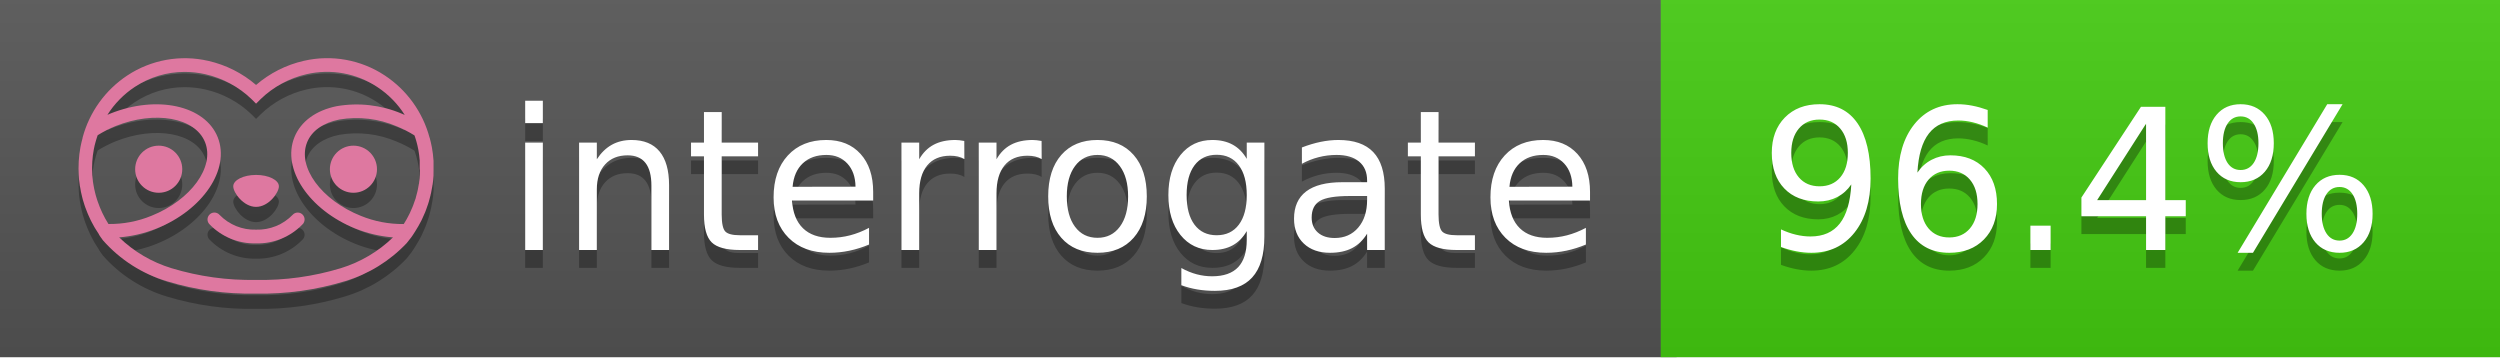
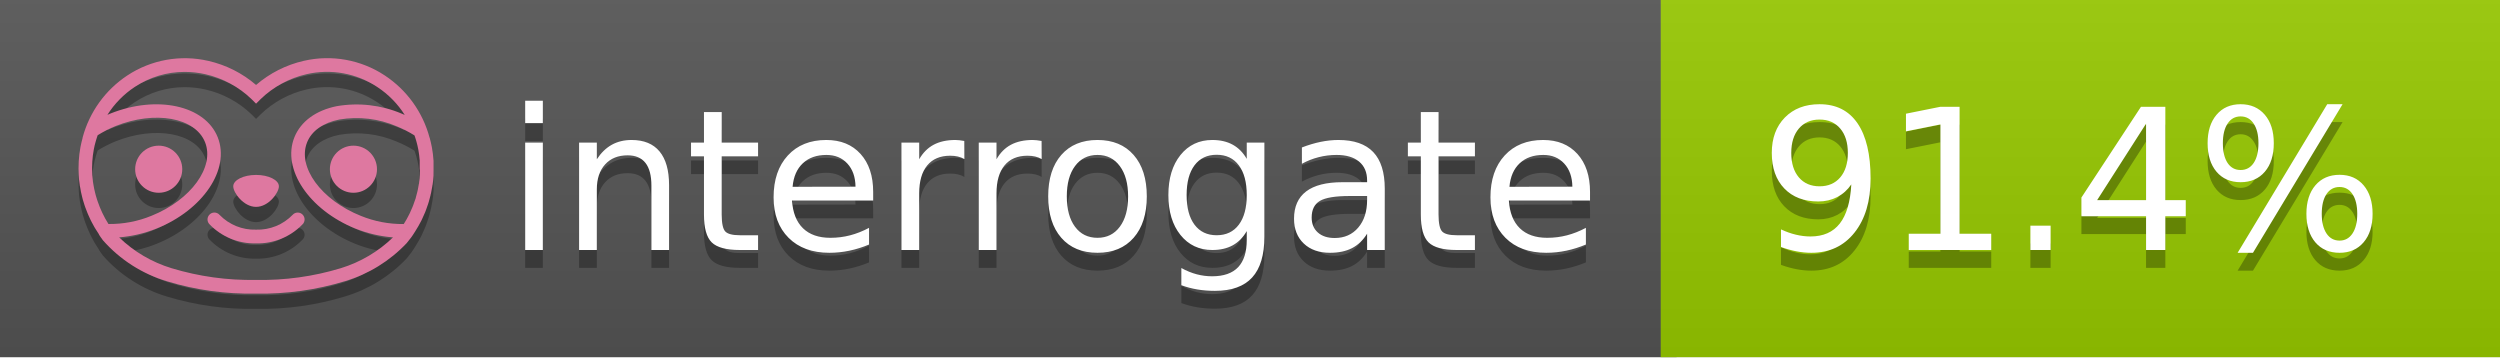
<svg xmlns="http://www.w3.org/2000/svg" width="140" height="20" viewBox="0 0 140 20" version="1.1" xml:space="preserve" style="fill-rule:evenodd;clip-rule:evenodd;stroke-linejoin:round;stroke-miterlimit:2;">
  <g transform="matrix(1,0,0,1,22,0)">
    <g id="backgrounds" transform="matrix(1.32789,0,0,1,-22.3892,0)">
      <rect x="0" y="0" width="71" height="20" style="fill:rgb(85,85,85);" />
    </g>
-     <rect x="71" y="0" width="47" height="20" data-interrogate="color" style="fill:#4c1" />
+     <rect x="71" y="0" width="47" height="20" data-interrogate="color" style="fill:#97CA00" />
    <g transform="matrix(1.19746,0,0,1,-22.3744,-4.85723e-16)">
      <rect x="0" y="0" width="118" height="20" style="fill:url(#_Linear1);" />
    </g>
  </g>
  <g fill="#fff" text-anchor="middle" font-family="DejaVu Sans,Verdana,Geneva,sans-serif" font-size="110">
    <text x="590" y="150" fill="#010101" fill-opacity=".3" transform="scale(.1)" textLength="610">interrogate</text>
    <text x="590" y="140" transform="scale(.1)" textLength="610">interrogate</text>
-     <text x="1160" y="150" fill="#010101" fill-opacity=".3" transform="scale(.1)" textLength="370" data-interrogate="result">96.4%</text>
-     <text x="1160" y="140" transform="scale(.1)" textLength="370" data-interrogate="result">96.4%</text>
+     <text x="1160" y="150" fill="#010101" fill-opacity=".3" transform="scale(.1)" textLength="370" data-interrogate="result">91.4%</text>
+     <text x="1160" y="140" transform="scale(.1)" textLength="370" data-interrogate="result">91.4%</text>
  </g>
  <g id="logo-shadow" transform="matrix(0.854876,0,0,0.854876,-6.73514,1.732)">
    <g transform="matrix(0.299012,0,0,0.299012,9.70229,-6.68582)">
      <path d="M50,64.25C52.76,64.25 55,61.13 55,59.75C55,58.37 52.76,57.25 50,57.25C47.24,57.25 45,58.37 45,59.75C45,61.13 47.24,64.25 50,64.25Z" style="fill:rgb(1,1,1);fill-opacity:0.3;fill-rule:nonzero;" />
    </g>
    <g transform="matrix(0.299012,0,0,0.299012,9.70229,-6.68582)">
      <path d="M88,49.05C86.506,43.475 83.018,38.638 78.2,35.46C72.969,32.002 66.539,30.844 60.43,32.26C56.576,33.145 52.995,34.958 50,37.54C46.998,34.958 43.411,33.149 39.55,32.27C33.441,30.853 27.011,32.011 21.78,35.47C16.97,38.652 13.489,43.489 12,49.06L12,49.13C11.82,49.79 11.66,50.46 11.53,51.13C11.146,53.207 11.021,55.323 11.16,57.43C11.16,58.03 11.26,58.63 11.34,59.23C11.34,59.51 11.43,59.79 11.48,60.07C11.53,60.35 11.58,60.68 11.64,60.98C11.7,61.28 11.8,61.69 11.89,62.05C11.98,62.41 11.99,62.47 12.05,62.68C12.16,63.07 12.28,63.46 12.41,63.84L12.58,64.34C12.72,64.74 12.88,65.14 13.04,65.53L13.23,65.98C13.403,66.373 13.583,66.767 13.77,67.16L13.99,67.59C14.19,67.97 14.39,68.35 14.61,68.73L14.87,69.15C15.1,69.52 15.33,69.89 15.58,70.26L15.58,70.32L15.99,70.93C16.14,71.14 16.29,71.36 16.45,71.57C20.206,75.83 25.086,78.95 30.53,80.57C36.839,82.48 43.41,83.385 50,83.25C56.599,83.374 63.177,82.456 69.49,80.53C74.644,78.978 79.303,76.102 83,72.19C83.34,71.78 83.65,71.35 84,70.92L84.18,70.66L84.33,70.44L84.41,70.32C84.55,70.12 84.67,69.9 84.81,69.7C85.07,69.3 85.32,68.89 85.55,68.48C85.78,68.07 86.02,67.65 86.23,67.22C86.31,67.05 86.39,66.88 86.47,66.7C86.67,66.28 86.85,65.87 87.03,65.44L87.23,64.92C87.397,64.487 87.55,64.05 87.69,63.61L87.85,63.09C87.98,62.64 88.1,62.19 88.21,61.74C88.21,61.57 88.3,61.39 88.33,61.22C88.43,60.75 88.52,60.22 88.6,59.79C88.6,59.64 88.66,59.49 88.68,59.33C88.77,58.71 88.84,58.08 88.88,57.45L88.88,54.17C88.817,53.164 88.693,52.162 88.51,51.17C88.38,50.5 88.23,49.84 88.05,49.17L88,49.05ZM85.89,56.44L85.89,57.23C85.89,57.78 85.79,58.32 85.72,58.86C85.72,59.01 85.72,59.15 85.65,59.3C85.59,59.7 85.51,60.11 85.43,60.51L85.32,60.99C85.23,61.38 85.12,61.77 85.01,62.16C85.01,62.31 84.93,62.46 84.88,62.6C84.74,63.04 84.59,63.47 84.42,63.9L84.27,64.28C84.1,64.71 83.91,65.14 83.71,65.56C83.51,65.98 83.43,66.12 83.28,66.4L83.01,66.91C82.83,67.223 82.643,67.537 82.45,67.85L82.35,68.01C79.121,68.047 75.918,67.434 72.93,66.21C64.27,62.74 59,55.52 61.18,50.11C62.18,47.6 64.7,45.82 68.26,45.11C72.489,44.395 76.835,44.908 80.78,46.59C82.141,47.144 83.453,47.813 84.7,48.59C84.76,48.76 84.82,48.93 84.88,49.1C84.94,49.27 85.05,49.63 85.12,49.9C85.28,50.5 85.44,51.1 85.55,51.73C85.691,52.507 85.792,53.292 85.85,54.08L85.85,55.89C85.85,56.12 85.91,56.25 85.91,56.45L85.89,56.44ZM17.66,68C16.668,66.435 15.869,64.756 15.28,63L15.17,62.68C15.06,62.35 14.96,62.01 14.87,61.68C14.823,61.493 14.777,61.31 14.73,61.13C14.66,60.84 14.59,60.55 14.53,60.27C14.47,59.99 14.43,59.72 14.38,59.44C14.33,59.16 14.3,59 14.27,58.78C14.2,58.27 14.15,57.78 14.11,57.23L14.11,57.03C14.008,55.236 14.122,53.437 14.45,51.67C14.56,51.06 14.71,50.46 14.88,49.87C14.96,49.59 15.04,49.32 15.13,49.05C15.22,48.78 15.24,48.72 15.3,48.55C16.548,47.774 17.859,47.105 19.22,46.55C27.86,43.09 36.65,44.67 38.82,50.08C40.99,55.49 35.73,62.74 27.09,66.2C24.101,67.431 20.893,68.043 17.66,68ZM68.57,77.68C62.554,79.508 56.287,80.376 50,80.25C43.737,80.37 37.495,79.506 31.5,77.69C27.185,76.38 23.243,74.062 20,70.93C22.815,70.706 25.58,70.055 28.2,69C38.37,64.92 44.39,56 41.6,49C38.81,42 28.27,39.72 18.1,43.8L17.43,44.09C18.973,41.648 21.019,39.561 23.43,37.97C26.671,35.824 30.473,34.68 34.36,34.68C35.884,34.681 37.404,34.852 38.89,35.19C42.694,36.049 46.191,37.935 49,40.64L50,41.64L51,40.64C53.797,37.937 57.279,36.049 61.07,35.18C66.402,33.947 72.014,34.968 76.57,38C78.98,39.588 81.026,41.671 82.57,44.11L81.9,43.82C77.409,41.921 72.464,41.355 67.66,42.19C63.08,43.12 59.79,45.54 58.39,49.02C55.6,55.97 61.62,64.94 71.79,69.02C74.414,70.07 77.182,70.714 80,70.93C76.776,74.05 72.859,76.363 68.57,77.68Z" style="fill:rgb(1,1,1);fill-opacity:0.3;fill-rule:nonzero;" />
    </g>
    <g transform="matrix(0.299012,0,0,0.299012,9.70229,-6.68582)">
      <circle cx="71.33" cy="56" r="5.16" style="fill:rgb(1,1,1);fill-opacity:0.3;" />
    </g>
    <g transform="matrix(0.299012,0,0,0.299012,9.70229,-6.68582)">
      <circle cx="28.67" cy="56" r="5.16" style="fill:rgb(1,1,1);fill-opacity:0.3;" />
    </g>
    <g transform="matrix(0.299012,0,0,0.299012,9.70229,-6.68582)">
      <path d="M58,66C55.912,68.161 53.003,69.339 50,69.24C46.997,69.339 44.088,68.161 42,66C41.714,65.677 41.302,65.491 40.87,65.491C40.042,65.491 39.361,66.172 39.361,67C39.361,67.368 39.496,67.724 39.74,68C42.403,70.804 46.134,72.35 50,72.25C53.862,72.347 57.59,70.802 60.25,68C60.495,67.725 60.63,67.369 60.63,67C60.63,66.174 59.951,65.495 59.125,65.495C58.695,65.495 58.285,65.679 58,66Z" style="fill:rgb(1,1,1);fill-opacity:0.3;fill-rule:nonzero;" />
    </g>
  </g>
  <g id="logo-pink" transform="matrix(0.854876,0,0,0.854876,-6.73514,0.877124)">
    <g transform="matrix(0.299012,0,0,0.299012,9.70229,-6.68582)">
      <path d="M50,64.25C52.76,64.25 55,61.13 55,59.75C55,58.37 52.76,57.25 50,57.25C47.24,57.25 45,58.37 45,59.75C45,61.13 47.24,64.25 50,64.25Z" style="fill:rgb(222,120,160);fill-rule:nonzero;" />
    </g>
    <g transform="matrix(0.299012,0,0,0.299012,9.70229,-6.68582)">
      <path d="M88,49.05C86.506,43.475 83.018,38.638 78.2,35.46C72.969,32.002 66.539,30.844 60.43,32.26C56.576,33.145 52.995,34.958 50,37.54C46.998,34.958 43.411,33.149 39.55,32.27C33.441,30.853 27.011,32.011 21.78,35.47C16.97,38.652 13.489,43.489 12,49.06L12,49.13C11.82,49.79 11.66,50.46 11.53,51.13C11.146,53.207 11.021,55.323 11.16,57.43C11.16,58.03 11.26,58.63 11.34,59.23C11.34,59.51 11.43,59.79 11.48,60.07C11.53,60.35 11.58,60.68 11.64,60.98C11.7,61.28 11.8,61.69 11.89,62.05C11.98,62.41 11.99,62.47 12.05,62.68C12.16,63.07 12.28,63.46 12.41,63.84L12.58,64.34C12.72,64.74 12.88,65.14 13.04,65.53L13.23,65.98C13.403,66.373 13.583,66.767 13.77,67.16L13.99,67.59C14.19,67.97 14.39,68.35 14.61,68.73L14.87,69.15C15.1,69.52 15.33,69.89 15.58,70.26L15.58,70.32L15.99,70.93C16.14,71.14 16.29,71.36 16.45,71.57C20.206,75.83 25.086,78.95 30.53,80.57C36.839,82.48 43.41,83.385 50,83.25C56.599,83.374 63.177,82.456 69.49,80.53C74.644,78.978 79.303,76.102 83,72.19C83.34,71.78 83.65,71.35 84,70.92L84.18,70.66L84.33,70.44L84.41,70.32C84.55,70.12 84.67,69.9 84.81,69.7C85.07,69.3 85.32,68.89 85.55,68.48C85.78,68.07 86.02,67.65 86.23,67.22C86.31,67.05 86.39,66.88 86.47,66.7C86.67,66.28 86.85,65.87 87.03,65.44L87.23,64.92C87.397,64.487 87.55,64.05 87.69,63.61L87.85,63.09C87.98,62.64 88.1,62.19 88.21,61.74C88.21,61.57 88.3,61.39 88.33,61.22C88.43,60.75 88.52,60.22 88.6,59.79C88.6,59.64 88.66,59.49 88.68,59.33C88.77,58.71 88.84,58.08 88.88,57.45L88.88,54.17C88.817,53.164 88.693,52.162 88.51,51.17C88.38,50.5 88.23,49.84 88.05,49.17L88,49.05ZM85.89,56.44L85.89,57.23C85.89,57.78 85.79,58.32 85.72,58.86C85.72,59.01 85.72,59.15 85.65,59.3C85.59,59.7 85.51,60.11 85.43,60.51L85.32,60.99C85.23,61.38 85.12,61.77 85.01,62.16C85.01,62.31 84.93,62.46 84.88,62.6C84.74,63.04 84.59,63.47 84.42,63.9L84.27,64.28C84.1,64.71 83.91,65.14 83.71,65.56C83.51,65.98 83.43,66.12 83.28,66.4L83.01,66.91C82.83,67.223 82.643,67.537 82.45,67.85L82.35,68.01C79.121,68.047 75.918,67.434 72.93,66.21C64.27,62.74 59,55.52 61.18,50.11C62.18,47.6 64.7,45.82 68.26,45.11C72.489,44.395 76.835,44.908 80.78,46.59C82.141,47.144 83.453,47.813 84.7,48.59C84.76,48.76 84.82,48.93 84.88,49.1C84.94,49.27 85.05,49.63 85.12,49.9C85.28,50.5 85.44,51.1 85.55,51.73C85.691,52.507 85.792,53.292 85.85,54.08L85.85,55.89C85.85,56.12 85.91,56.25 85.91,56.45L85.89,56.44ZM17.66,68C16.668,66.435 15.869,64.756 15.28,63L15.17,62.68C15.06,62.35 14.96,62.01 14.87,61.68C14.823,61.493 14.777,61.31 14.73,61.13C14.66,60.84 14.59,60.55 14.53,60.27C14.47,59.99 14.43,59.72 14.38,59.44C14.33,59.16 14.3,59 14.27,58.78C14.2,58.27 14.15,57.78 14.11,57.23L14.11,57.03C14.008,55.236 14.122,53.437 14.45,51.67C14.56,51.06 14.71,50.46 14.88,49.87C14.96,49.59 15.04,49.32 15.13,49.05C15.22,48.78 15.24,48.72 15.3,48.55C16.548,47.774 17.859,47.105 19.22,46.55C27.86,43.09 36.65,44.67 38.82,50.08C40.99,55.49 35.73,62.74 27.09,66.2C24.101,67.431 20.893,68.043 17.66,68ZM68.57,77.68C62.554,79.508 56.287,80.376 50,80.25C43.737,80.37 37.495,79.506 31.5,77.69C27.185,76.38 23.243,74.062 20,70.93C22.815,70.706 25.58,70.055 28.2,69C38.37,64.92 44.39,56 41.6,49C38.81,42 28.27,39.72 18.1,43.8L17.43,44.09C18.973,41.648 21.019,39.561 23.43,37.97C26.671,35.824 30.473,34.68 34.36,34.68C35.884,34.681 37.404,34.852 38.89,35.19C42.694,36.049 46.191,37.935 49,40.64L50,41.64L51,40.64C53.797,37.937 57.279,36.049 61.07,35.18C66.402,33.947 72.014,34.968 76.57,38C78.98,39.588 81.026,41.671 82.57,44.11L81.9,43.82C77.409,41.921 72.464,41.355 67.66,42.19C63.08,43.12 59.79,45.54 58.39,49.02C55.6,55.97 61.62,64.94 71.79,69.02C74.414,70.07 77.182,70.714 80,70.93C76.776,74.05 72.859,76.363 68.57,77.68Z" style="fill:rgb(222,120,160);fill-rule:nonzero;" />
    </g>
    <g transform="matrix(0.299012,0,0,0.299012,9.70229,-6.68582)">
      <circle cx="71.33" cy="56" r="5.16" style="fill:rgb(222,120,160);" />
    </g>
    <g transform="matrix(0.299012,0,0,0.299012,9.70229,-6.68582)">
      <circle cx="28.67" cy="56" r="5.16" style="fill:rgb(222,120,160);" />
    </g>
    <g transform="matrix(0.299012,0,0,0.299012,9.70229,-6.68582)">
      <path d="M58,66C55.912,68.161 53.003,69.339 50,69.24C46.997,69.339 44.088,68.161 42,66C41.714,65.677 41.302,65.491 40.87,65.491C40.042,65.491 39.361,66.172 39.361,67C39.361,67.368 39.496,67.724 39.74,68C42.403,70.804 46.134,72.35 50,72.25C53.862,72.347 57.59,70.802 60.25,68C60.495,67.725 60.63,67.369 60.63,67C60.63,66.174 59.951,65.495 59.125,65.495C58.695,65.495 58.285,65.679 58,66Z" style="fill:rgb(222,120,160);fill-rule:nonzero;" />
    </g>
  </g>
  <defs>
    <linearGradient id="_Linear1" x1="0" y1="0" x2="1" y2="0" gradientUnits="userSpaceOnUse" gradientTransform="matrix(1.22465e-15,20,-20,1.22465e-15,0,0)">
      <stop offset="0" style="stop-color:rgb(187,187,187);stop-opacity:0.1" />
      <stop offset="1" style="stop-color:black;stop-opacity:0.1" />
    </linearGradient>
  </defs>
</svg>
